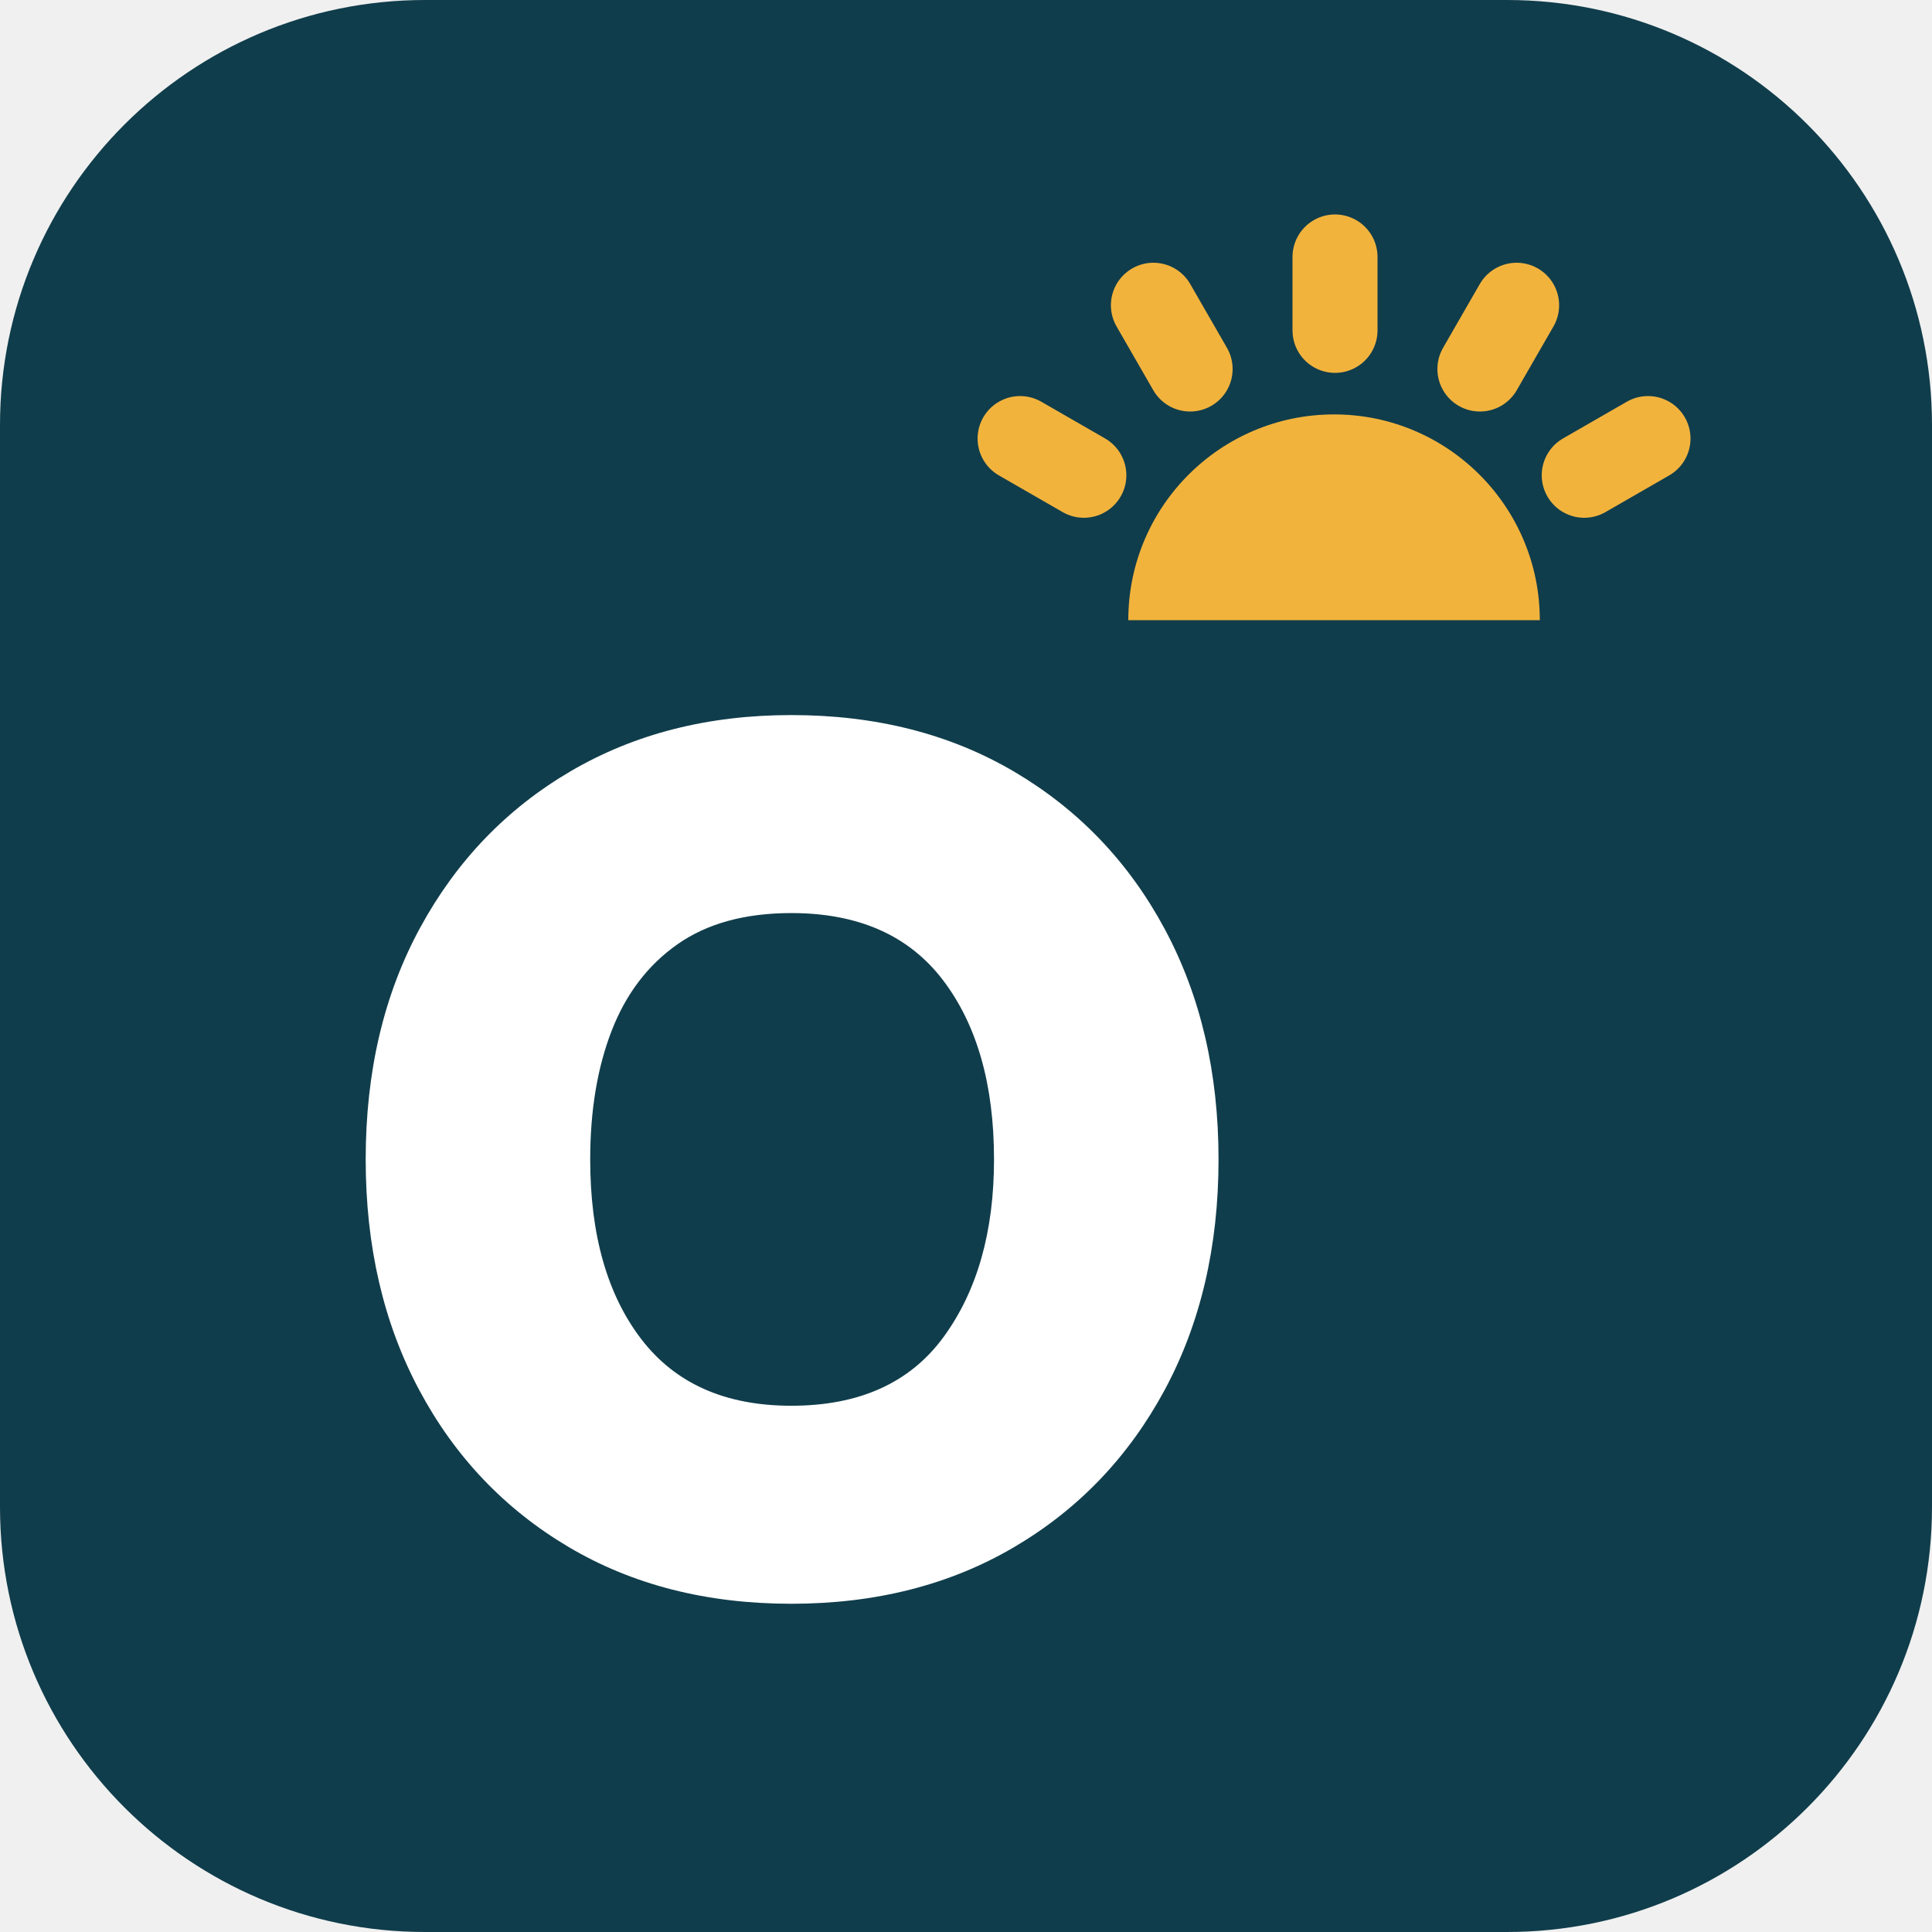
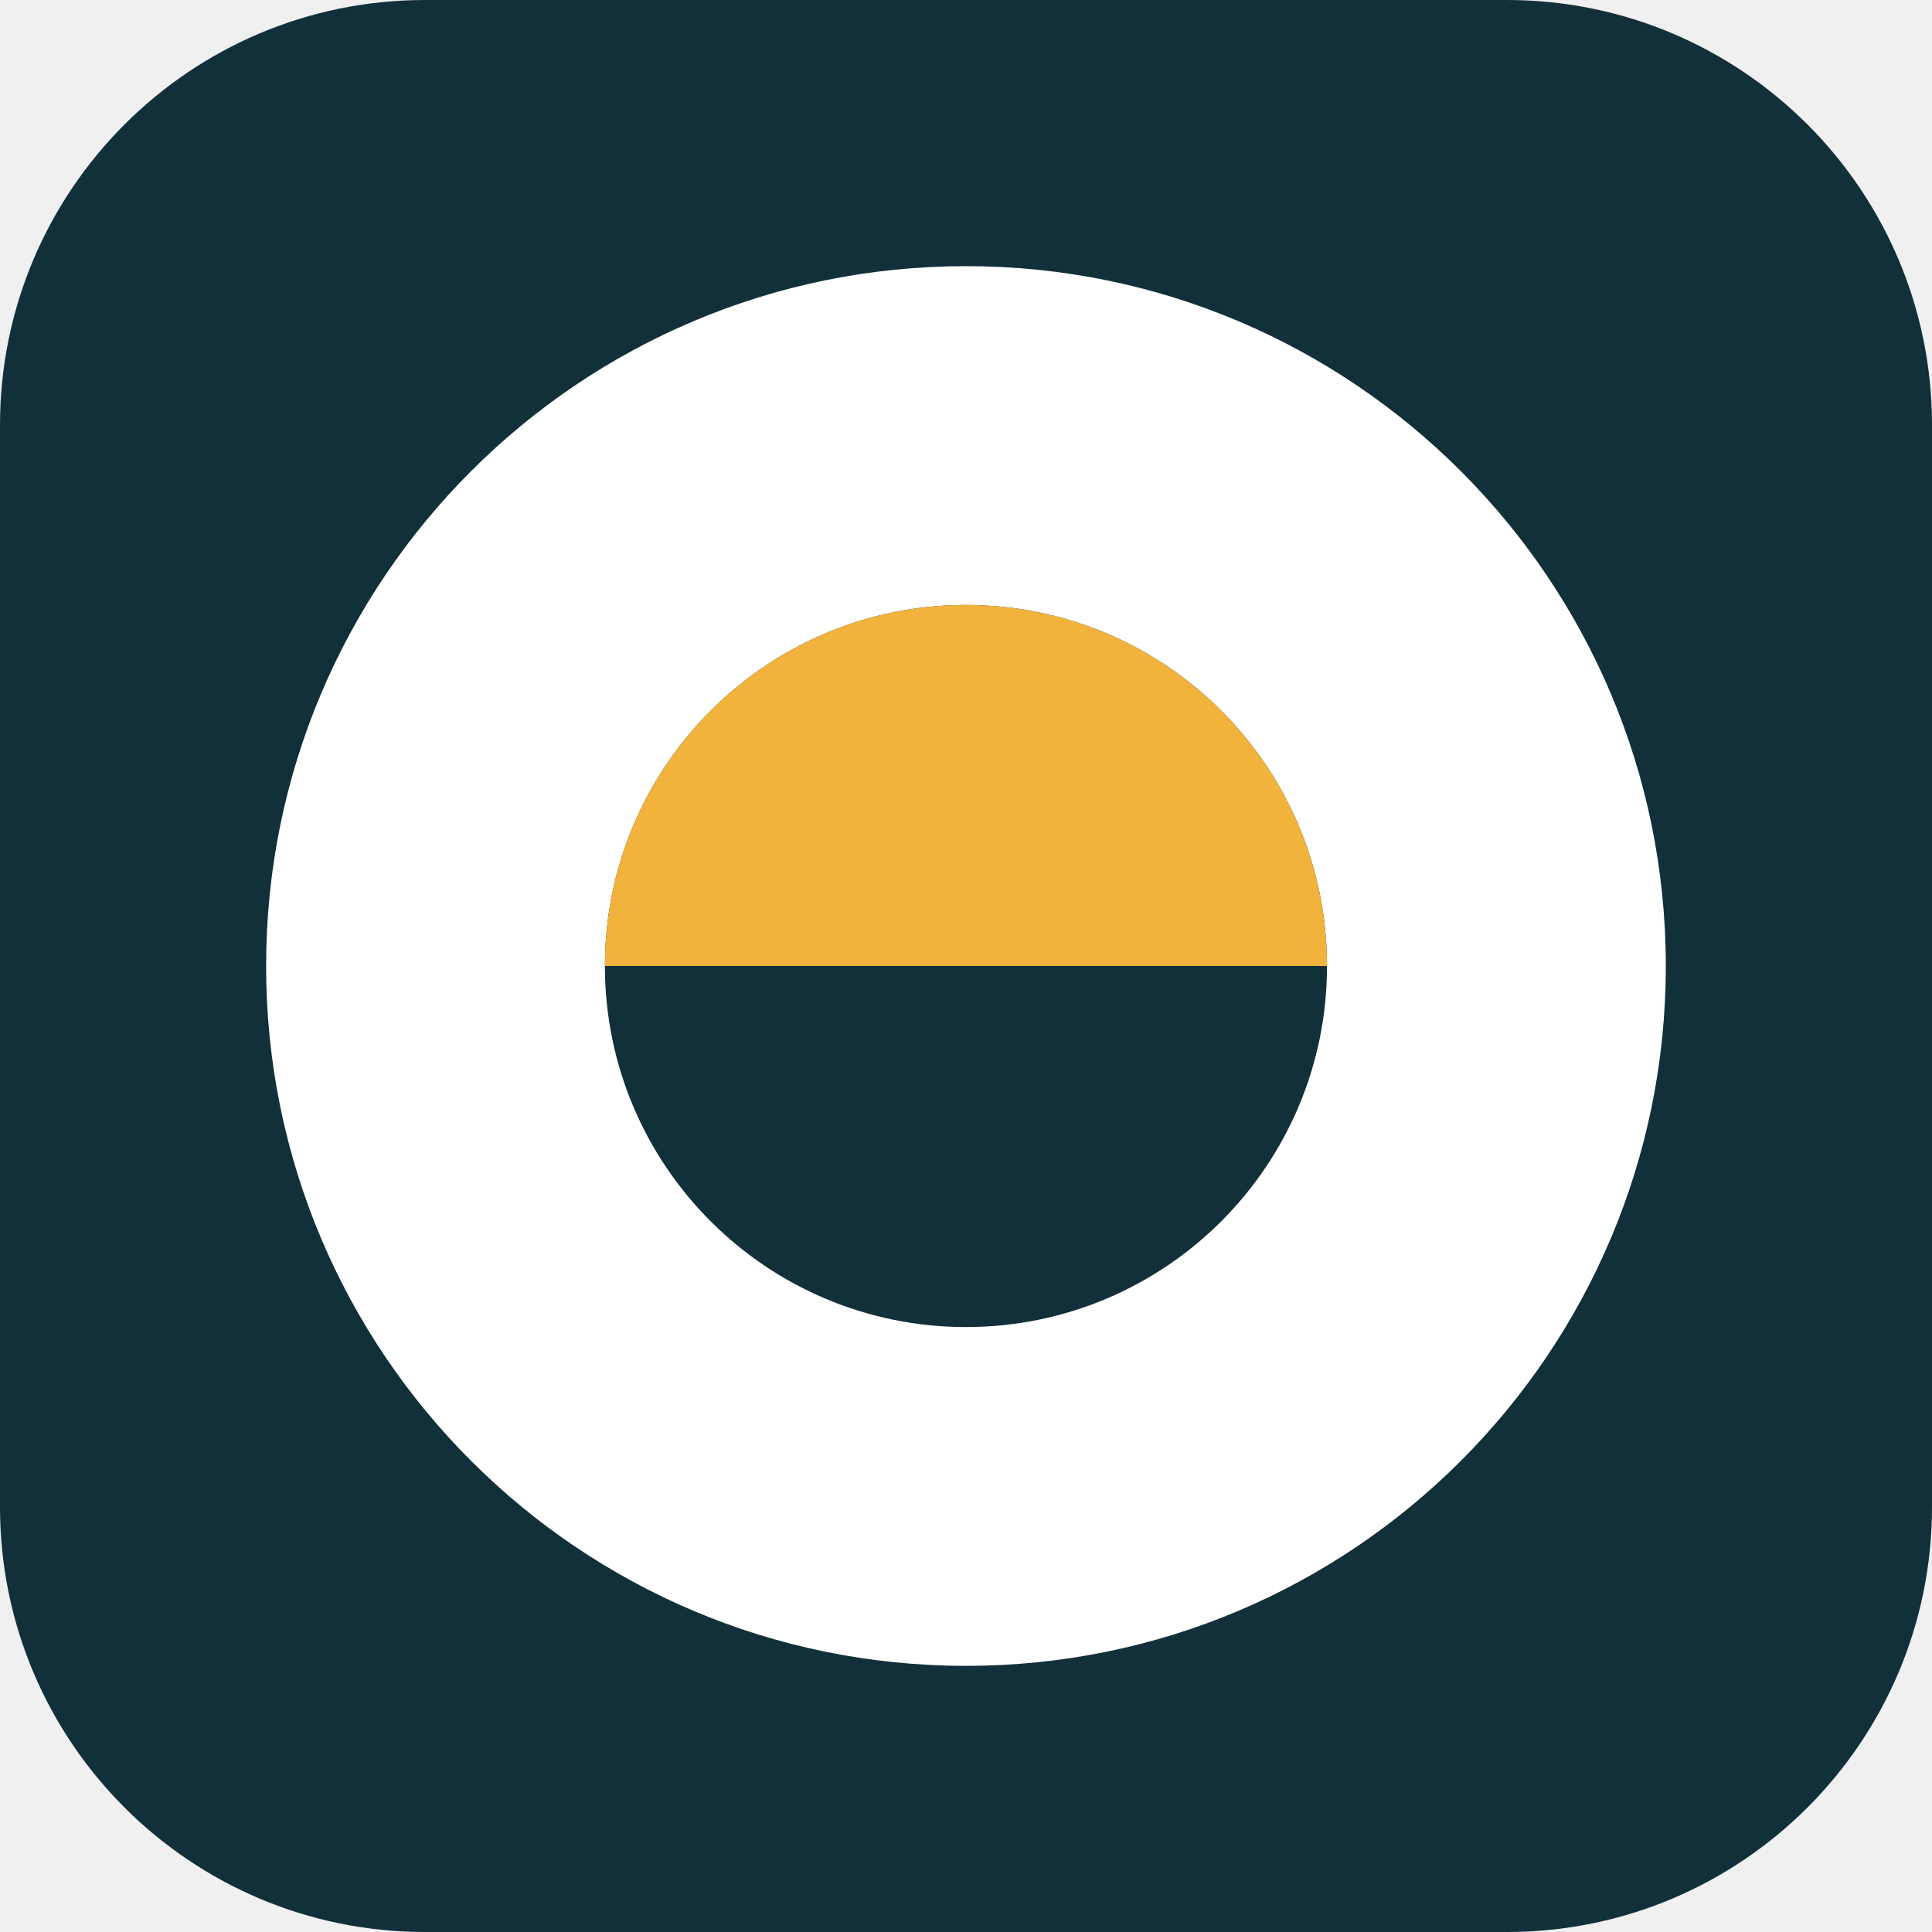
<svg xmlns="http://www.w3.org/2000/svg" viewBox="0 0 100 100" role="img" aria-label="Odmoria">
-   <rect width="100" height="100" rx="22" fill="#103D4B" />
-   <path transform="translate(15.7 81.8) scale(0.04035)" d="M626 30Q463 30 340.0 -43.0Q217 -116 148.5 -244.5Q80 -373 80 -540Q80 -709 150.0 -837.5Q220 -966 343.0 -1038.0Q466 -1110 626 -1110Q789 -1110 912.5 -1037.0Q1036 -964 1105.0 -835.5Q1174 -707 1174 -540Q1174 -372 1104.5 -243.5Q1035 -115 911.5 -42.5Q788 30 626 30ZM626 -224Q757 -224 821.5 -312.5Q886 -401 886 -540Q886 -684 820.5 -770.0Q755 -856 626 -856Q537 -856 480.0 -816.0Q423 -776 395.5 -705.0Q368 -634 368 -540Q368 -395 433.5 -309.5Q499 -224 626 -224Z" fill="#FFFFFF" />
-   <path d="M58.4 32.1A10.6 10.6 0 0 1 79.7 32.1Z" fill="#F2B33D" />
-   <g stroke="#F2B33D" stroke-width="4.4" stroke-linecap="round">
-     <line x1="56.1" y1="24.6" x2="52.8" y2="22.7" />
-     <line x1="61.6" y1="19.1" x2="59.7" y2="15.8" />
-     <line x1="69.1" y1="17.1" x2="69.1" y2="13.3" />
-     <line x1="76.6" y1="19.1" x2="78.5" y2="15.8" />
-     <line x1="82.0" y1="24.6" x2="85.3" y2="22.7" />
+   <rect width="100" height="100" rx="22" fill="#12303A" />
+   <g transform="translate(9.87 84.56) scale(0.064)">
+     <path fill-rule="evenodd" d="M61 -540A566 566 0 1 1 1193 -540A566 566 0 1 1 61 -540Z M335 -540A292 292 0 1 0 919 -540A292 292 0 1 0 335 -540Z" fill="#FFFFFF" />
+     <path d="M335 -540A292 292 0 0 1 919 -540Z" fill="#F2B33D" />
  </g>
</svg>
